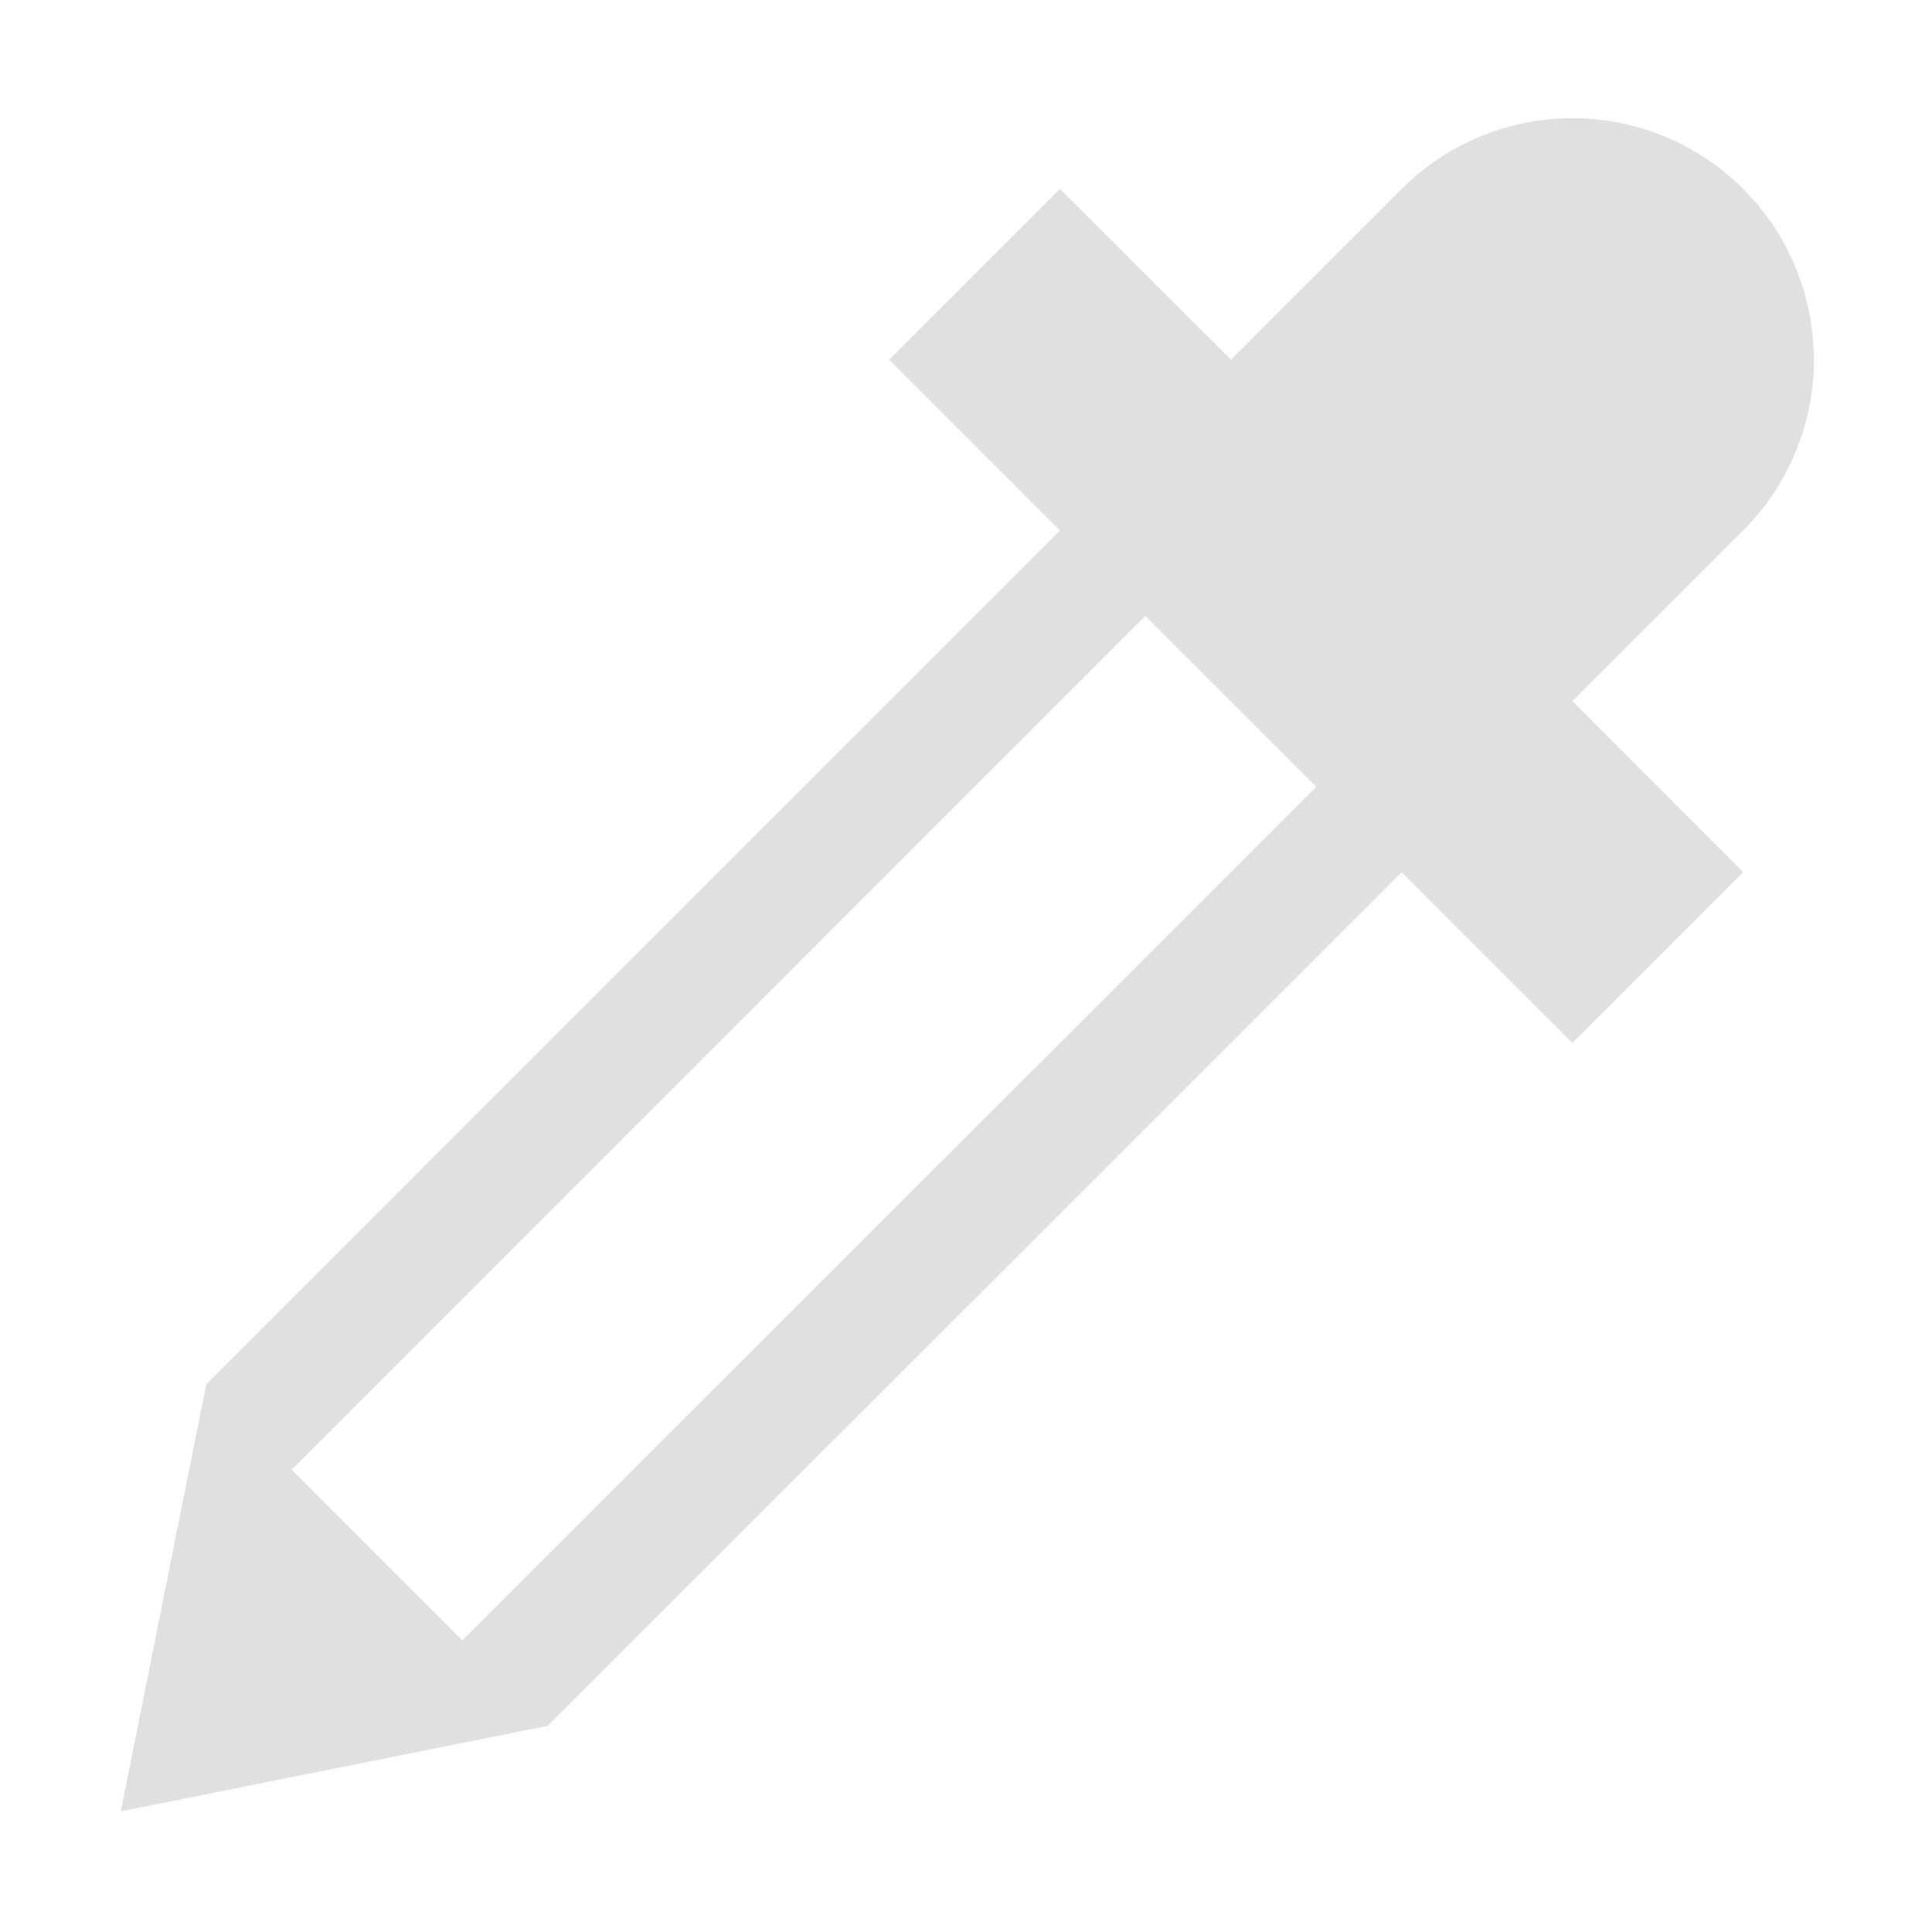
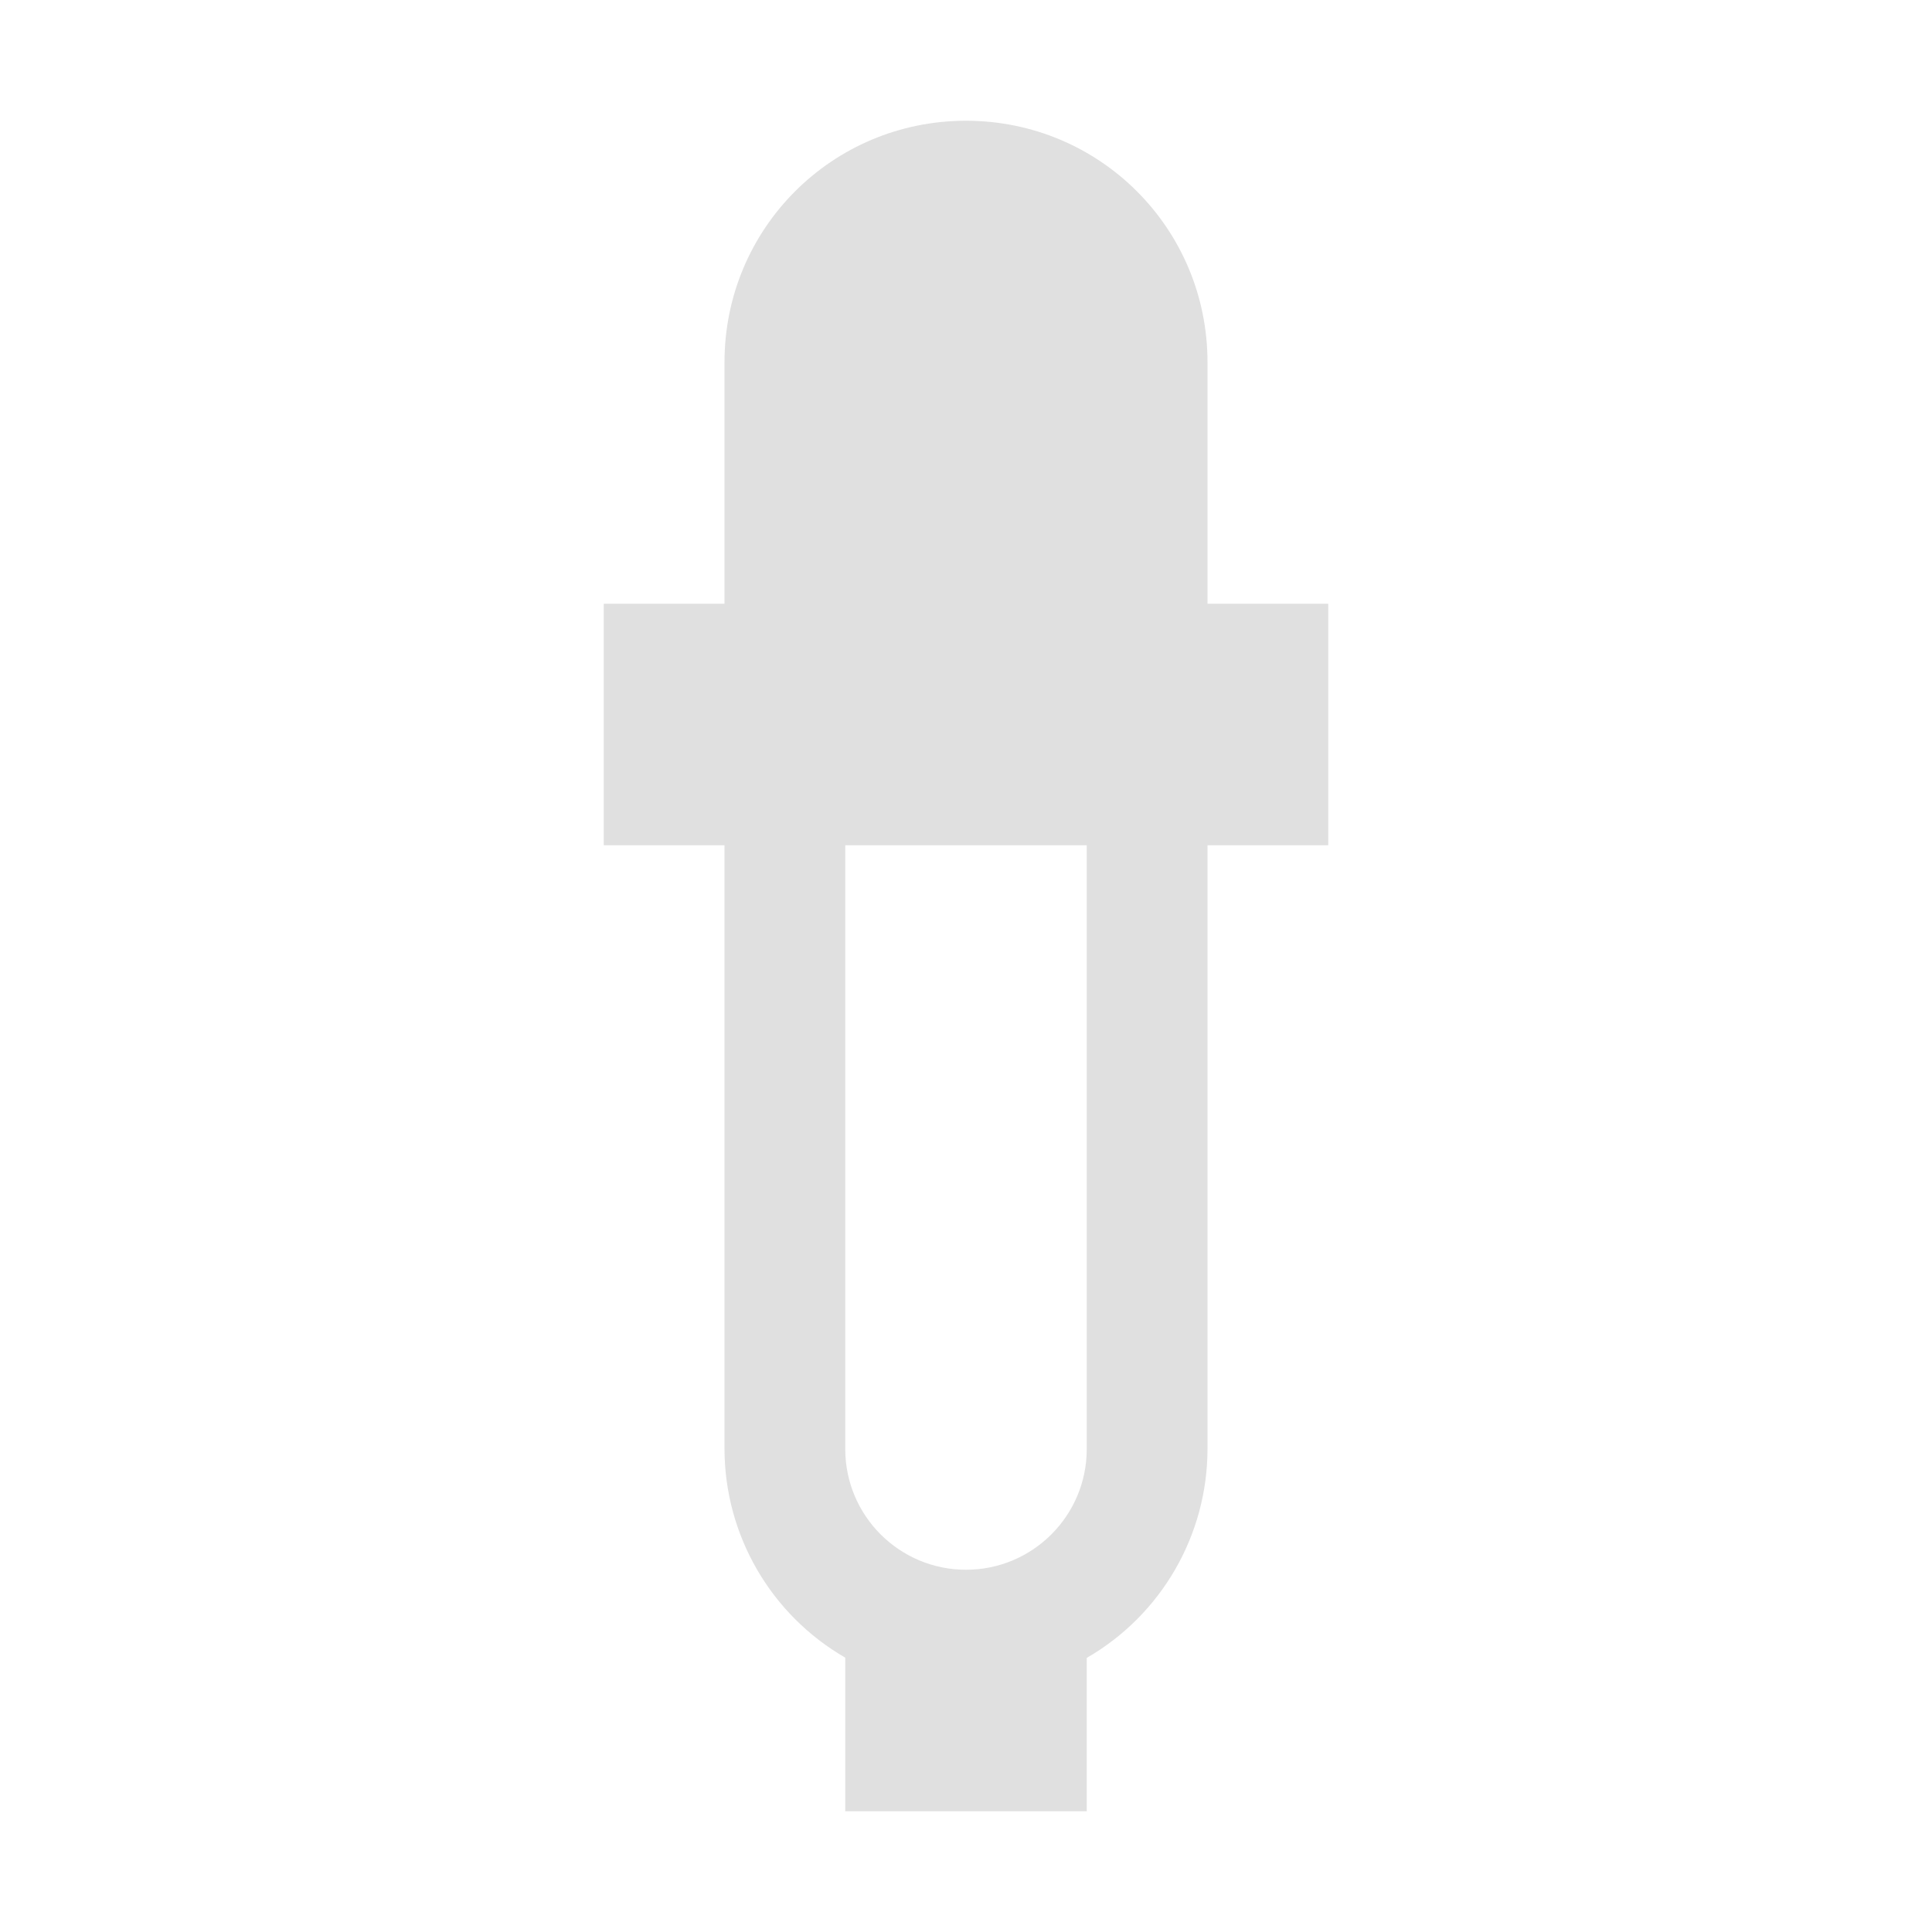
<svg xmlns="http://www.w3.org/2000/svg" width="16" height="16" version="1.1" viewBox="0 0 16 16">
  <g transform="translate(0 -1036.4)">
-     <path transform="translate(0 1036.4)" d="m13.051 0.979a2 2 0 0 0 -1.443 0.586l-1.414 1.414-1.416-1.414-1.414 1.414 1.414 1.414-7.07 7.072-0.354 1.768-0.354 1.768 1.768-0.354 1.768-0.354 7.072-7.07 1.414 1.414 1.414-1.414-1.414-1.416 1.414-1.414a2 2 0 0 0 0 -2.828 2 2 0 0 0 -1.385 -0.586zm-3.566 4.121l1.416 1.416-7.072 7.07-0.707-0.707-0.707-0.707 7.07-7.072z" fill="#e0e0e0" fill-opacity=".996" />
+     <path transform="translate(0 1036.4)" d="m8 1c-1.108 0-2 0.892-2 2v2h-1v2h1v5a2 2 0 0 0 1 1.728v1.272h2v-1.27a2 2 0 0 0 1 -1.73v-5h1v-2h-1v-2c0-1.108-0.892-2-2-2zm-1 6h2v5a1 1 0 0 1 -1 1 1 1 0 0 1 -1 -1v-5z" fill="#e0e0e0" />
  </g>
</svg>
